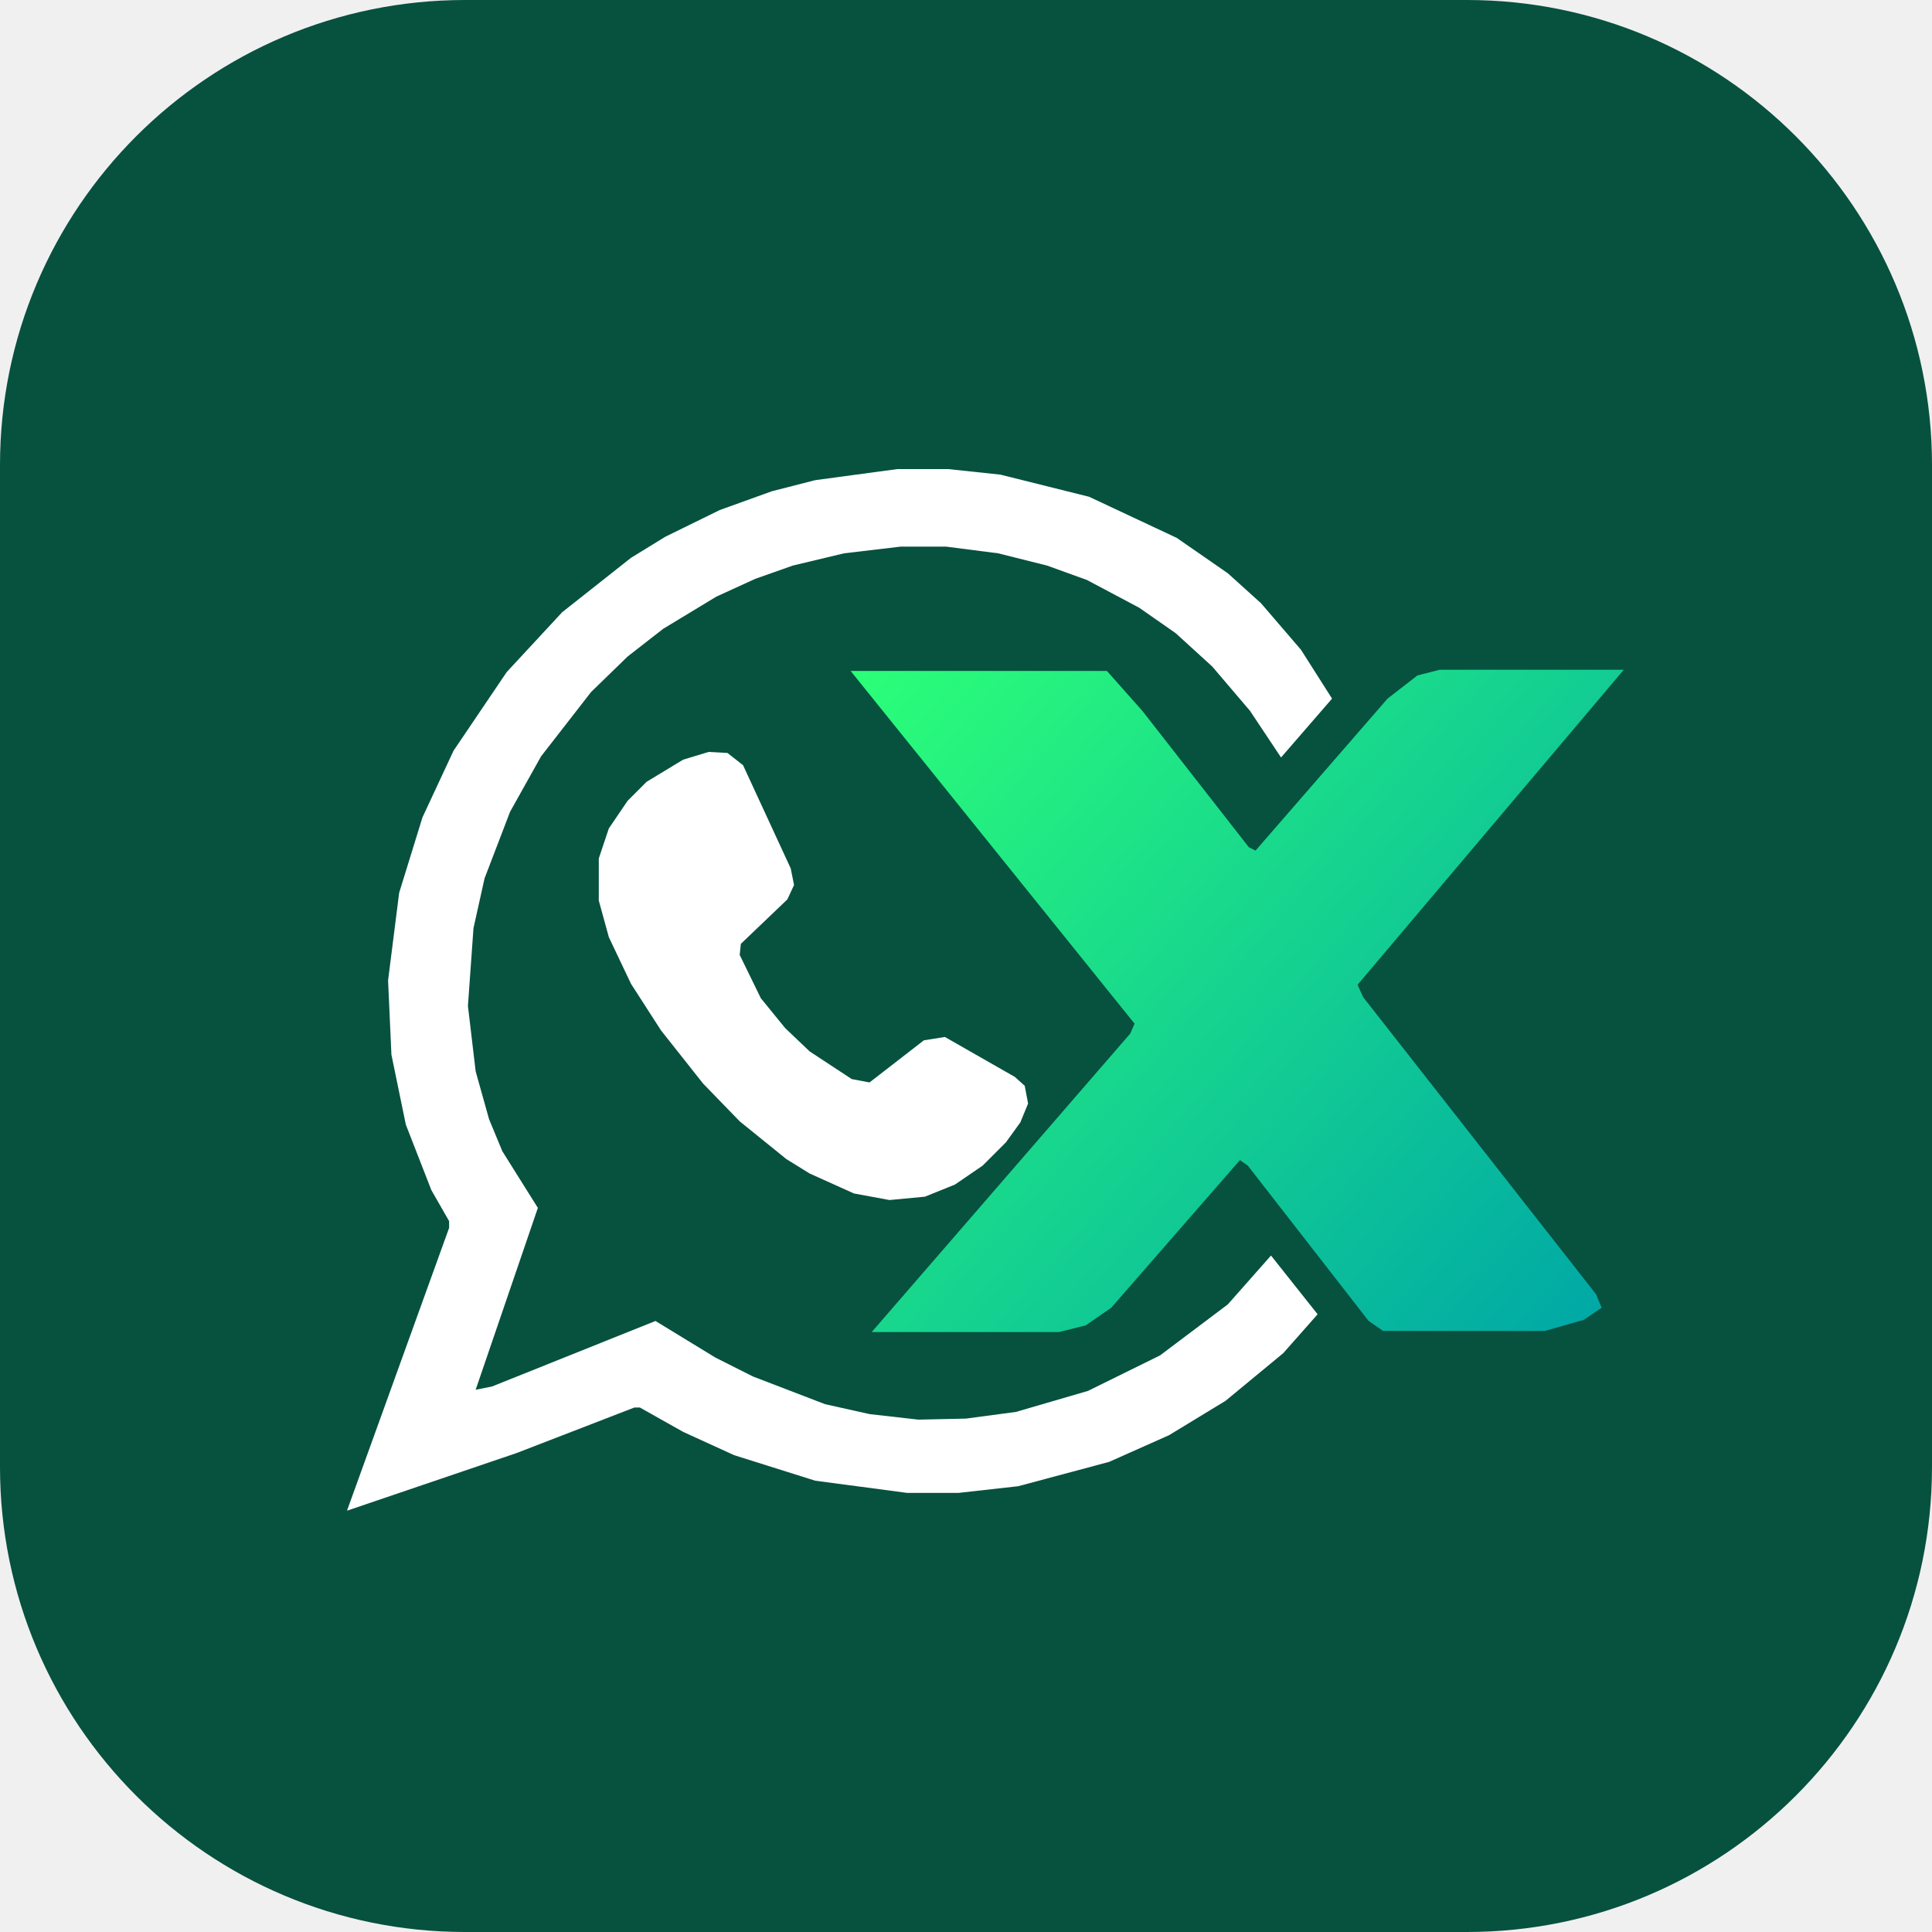
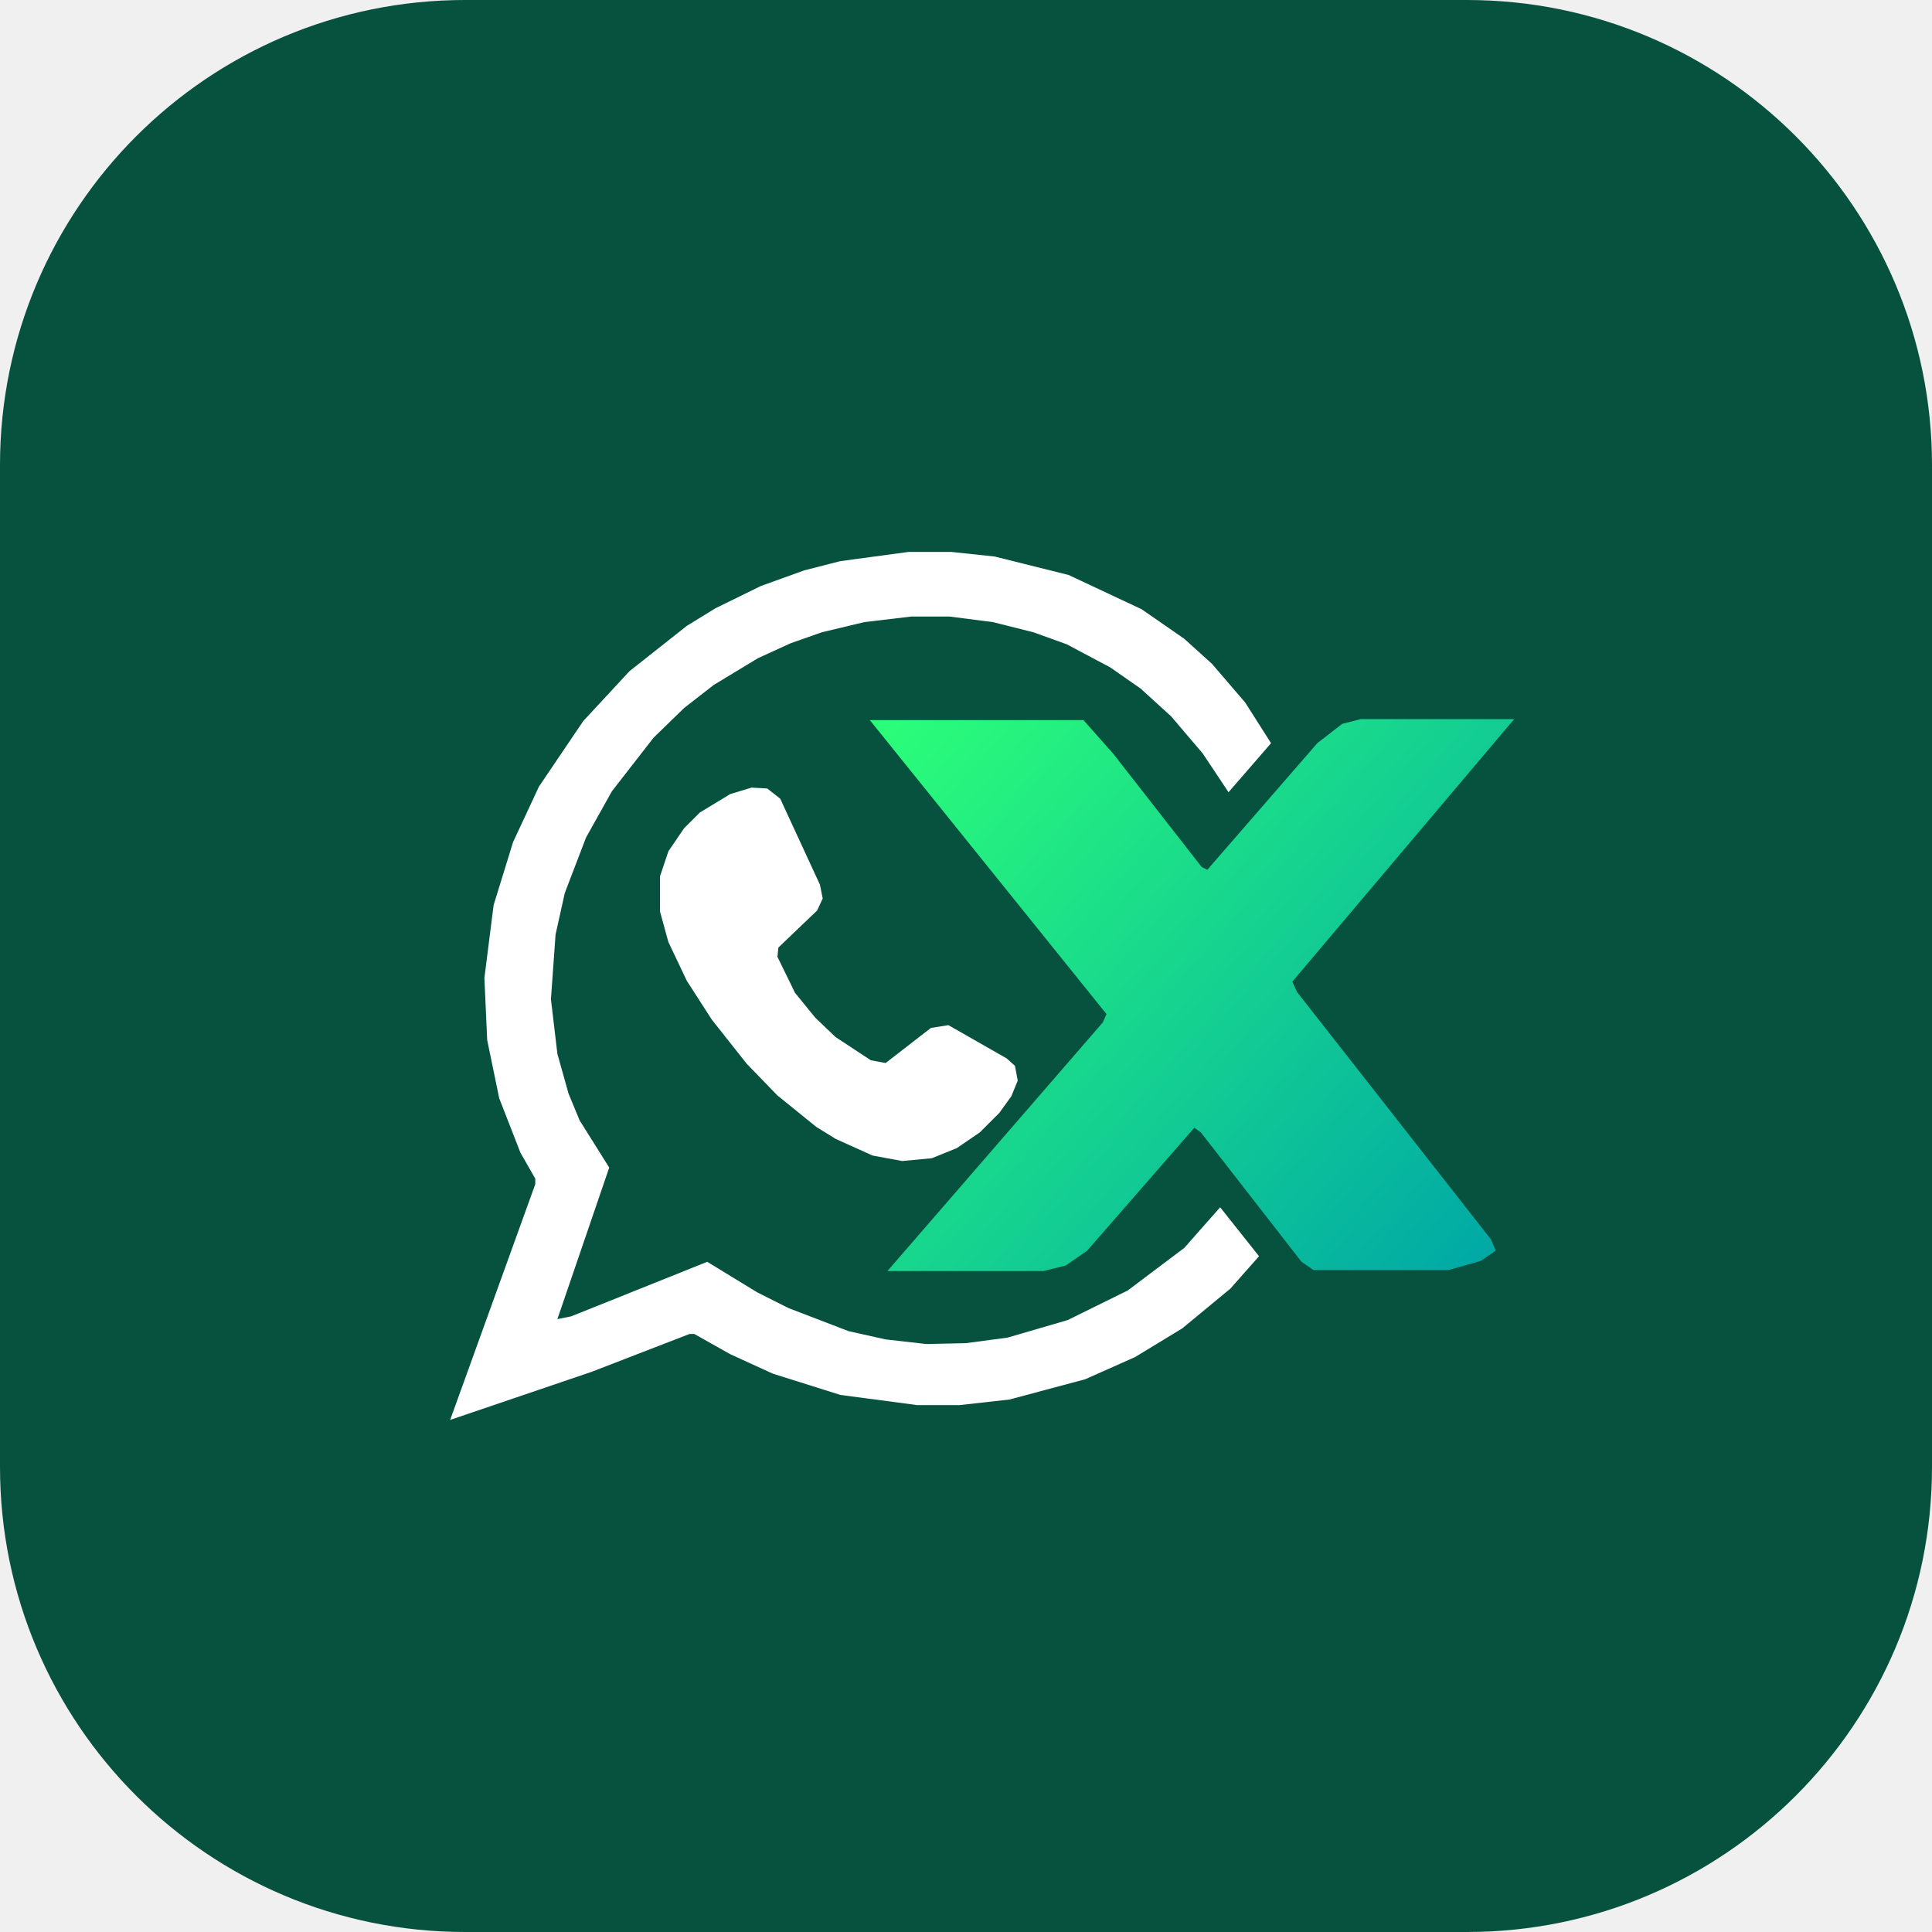
<svg xmlns="http://www.w3.org/2000/svg" viewBox="0 0 108 108">
  <defs>
    <linearGradient id="b" x1="0" y1="0" x2="108" y2="108">
      <stop offset="0" stop-color="#07513F" />
      <stop offset=".55" stop-color="#03372C" />
      <stop offset="1" stop-color="#011D18" />
    </linearGradient>
    <linearGradient id="x" x1="45" y1="31" x2="103" y2="82" gradientUnits="userSpaceOnUse">
      <stop offset="0" stop-color="#2CFF78" />
      <stop offset="1" stop-color="#00A8A6" />
    </linearGradient>
  </defs>
  <rect width="108" height="108" rx="26" fill="url(#b)" />
-   <g transform="translate(15.12 15.12) scale(.72)">
+   <g transform="translate(21.6 21.6) scale(.60)">
    <path d="M29.2,39.7L27.73,41.17L26.27,43.32L25.49,45.65L25.49,48.92L26.27,51.76L27.99,55.38L30.32,59L33.59,63.13L36.43,66.06L40.05,68.99L41.86,70.11L45.3,71.66L48.06,72.17L50.81,71.91L53.14,70.97L55.29,69.5L57.1,67.69L58.22,66.14L58.82,64.68L58.56,63.3L57.79,62.61L52.36,59.51L50.73,59.77L46.51,63.04L45.13,62.78L41.86,60.63L39.96,58.82L38.07,56.5L36.43,53.14L36.52,52.28L40.13,48.83L40.65,47.71L40.39,46.42L36.69,38.41L35.48,37.46L34.02,37.38L32.04,37.98ZM76.91,25.84L74.33,23.51L70.36,20.76L63.56,17.57L56.67,15.85L52.62,15.42L48.66,15.42L42.29,16.28L38.93,17.14L34.88,18.6L30.66,20.67L27.99,22.31L22.65,26.53L18.34,31.18L14.21,37.29L11.8,42.46L9.99,48.32L9.13,55.12L9.39,60.89L10.51,66.32L12.49,71.4L13.87,73.81L13.87,74.33L5.94,96.29L19.12,91.81L28.25,88.28L28.68,88.28L32.04,90.17L36,91.98L42.29,93.96L49.44,94.91L53.4,94.91L58.05,94.39L65.11,92.5L69.76,90.43L74.15,87.76L78.63,84.06L81.3,81.04L77.68,76.48L74.33,80.27L69.07,84.23L63.47,86.99L57.88,88.62L54,89.14L50.3,89.22L46.51,88.79L43.06,88.02L37.46,85.87L34.54,84.4L29.89,81.56L17.22,86.64L15.93,86.9L20.76,72.78L18,68.38L16.97,65.89L15.93,62.18L15.33,57.1L15.76,51.07L16.62,47.2L18.6,42.03L21.01,37.72L24.89,32.73L27.73,29.97L30.49,27.82L34.62,25.32L37.64,23.94L40.56,22.91L44.53,21.96L48.92,21.44L52.45,21.44L56.5,21.96L60.29,22.91L63.39,24.03L67.44,26.18L70.28,28.16L73.12,30.75L76.05,34.19L78.46,37.81L82.42,33.24L80.01,29.45Z" fill="#fff" fill-rule="evenodd" />
    <path d="M45.04,31.09L67.09,58.48L66.75,59.25L46.68,82.42L61.23,82.42L63.3,81.9L65.28,80.53L75.27,69.07L75.88,69.5L85.26,81.56L86.38,82.33L98.96,82.33L101.97,81.47L103.35,80.53L102.92,79.49L84.83,56.41L84.4,55.46L105.07,31L90.78,31L89.05,31.44L86.73,33.24L76.48,45.04L75.96,44.78L67.69,34.19L64.94,31.09Z" fill="url(#x)" fill-rule="evenodd" />
  </g>
</svg>
